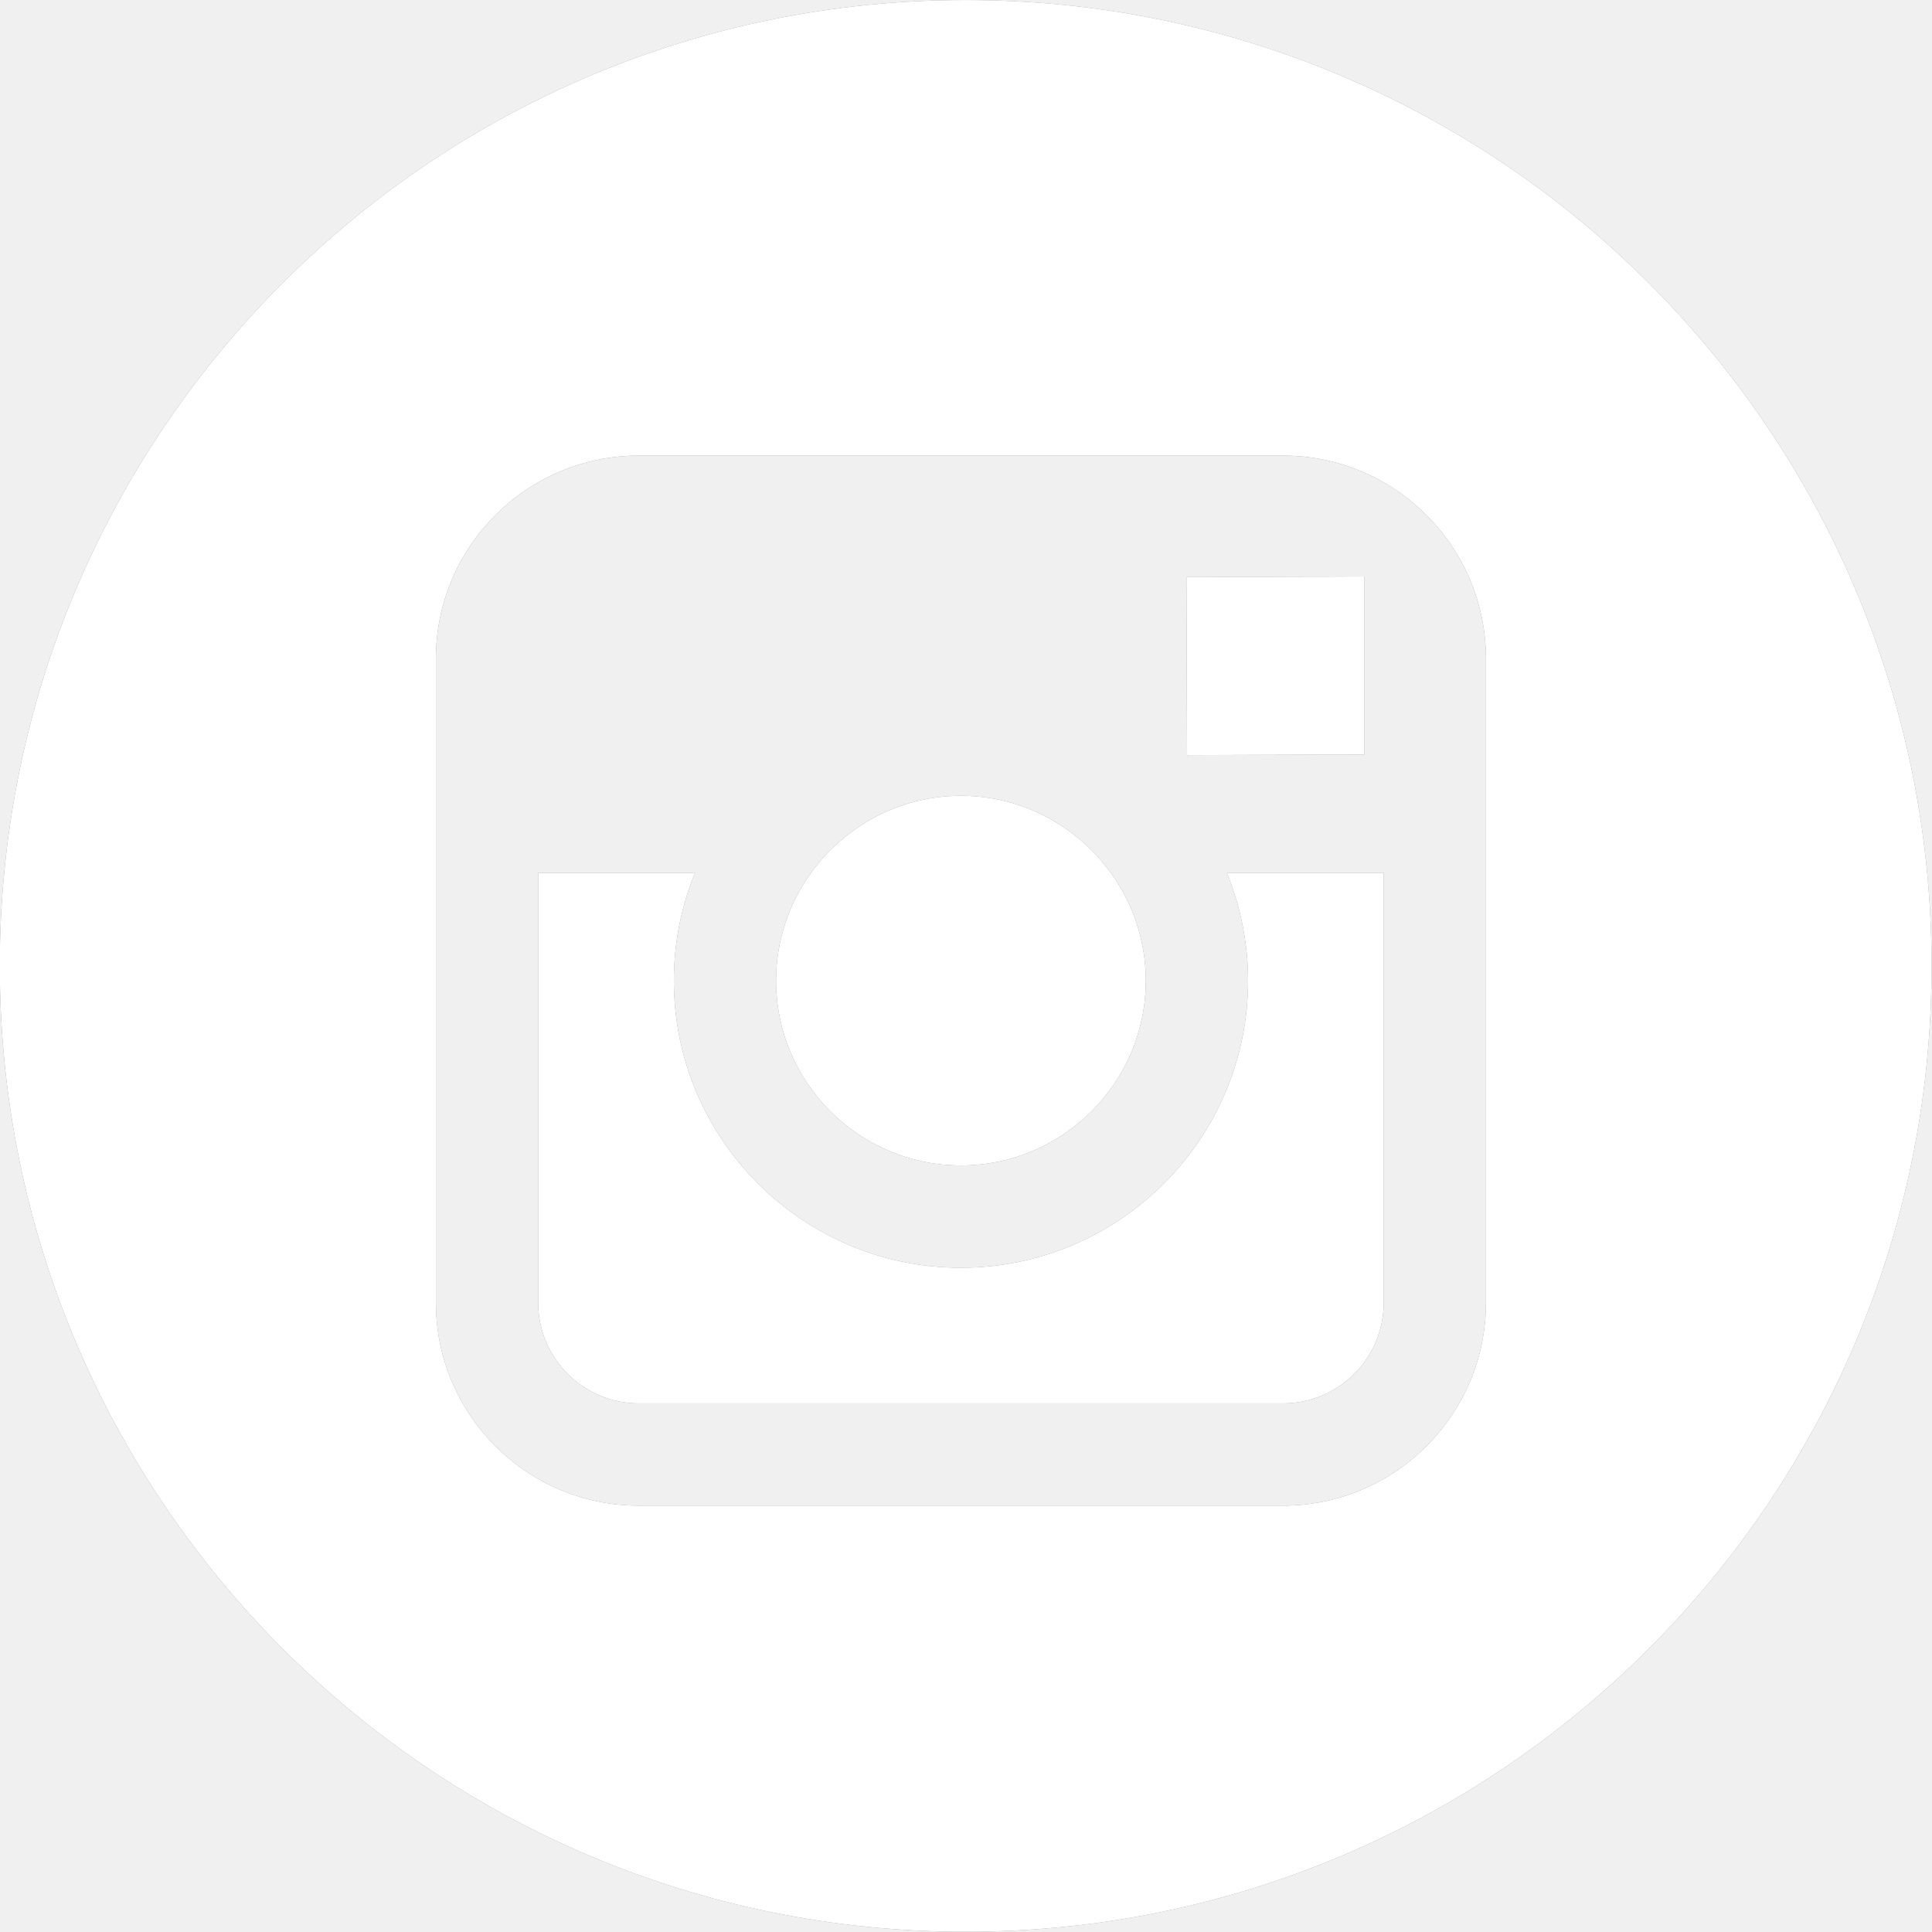
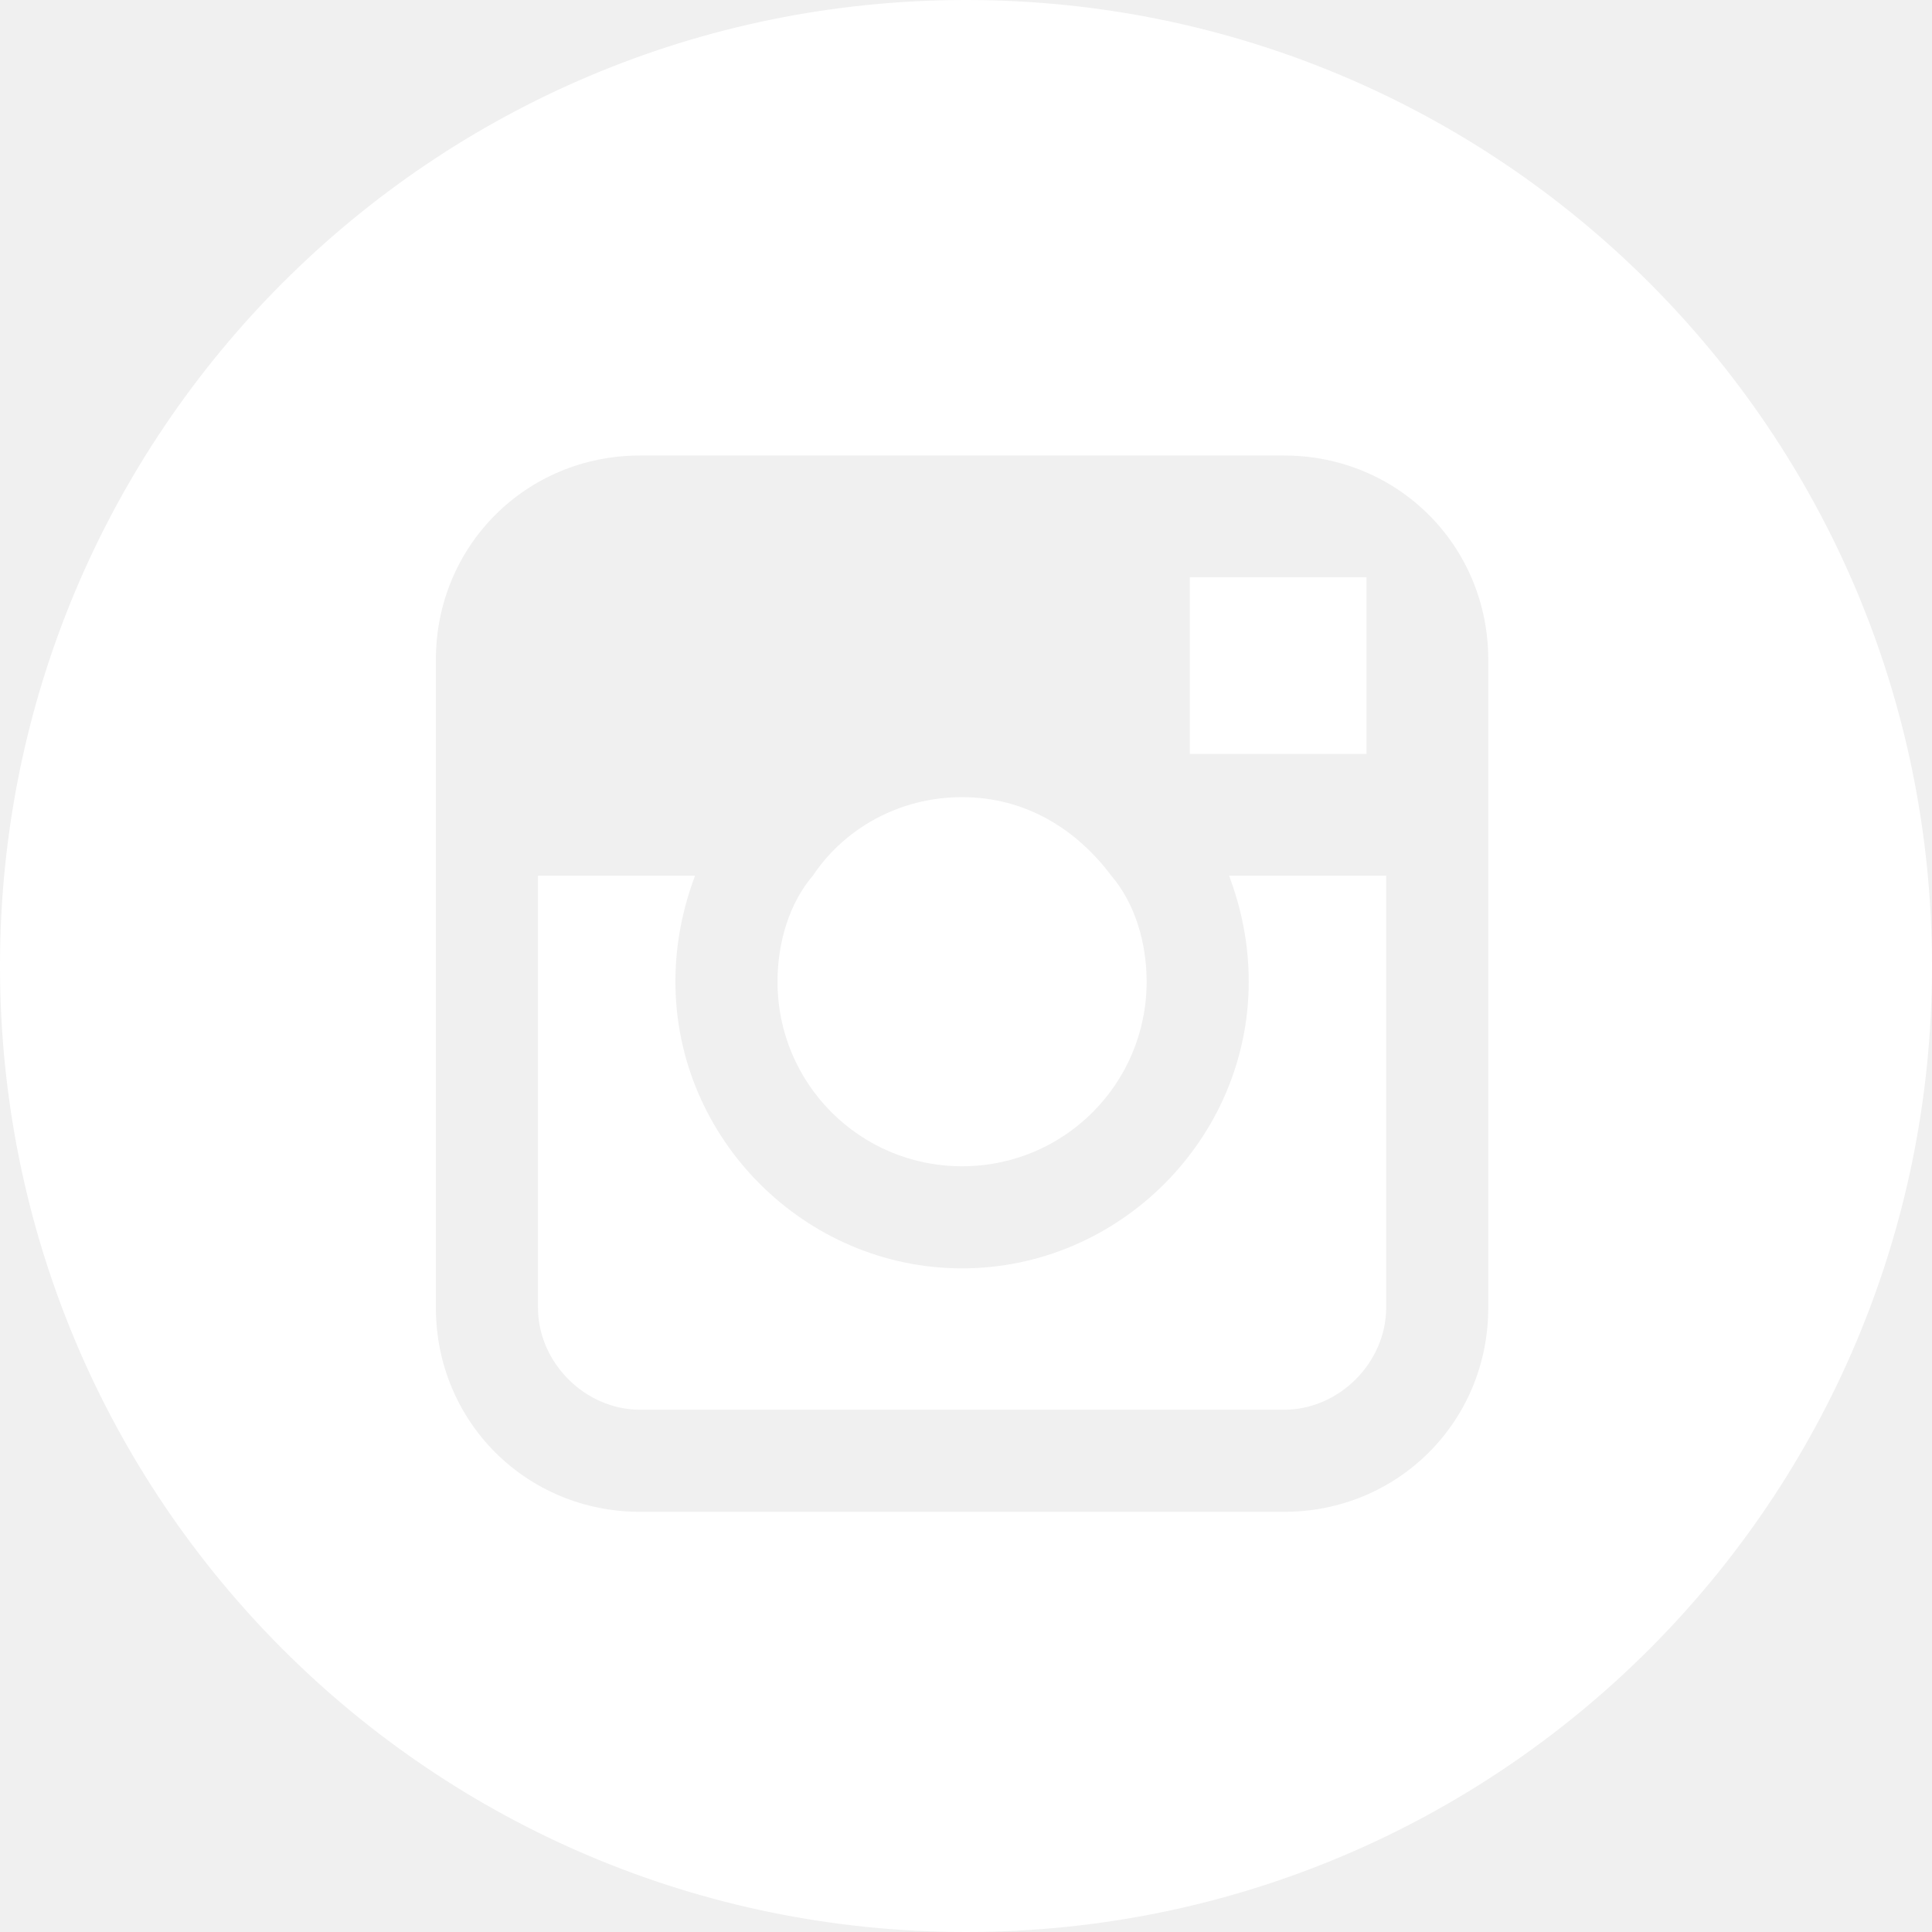
- <svg xmlns="http://www.w3.org/2000/svg" preserveAspectRatio="xMidYMid" width="49.25" height="49.255" viewBox="0 0 49.25 49.255">
-   <defs>
-     <style>
-       .cls-1 {
-         fill: #000;
-         filter: url(#color-overlay-1);
-         fill-rule: evenodd;
-       }
-     </style>
-     <filter id="color-overlay-1" filterUnits="userSpaceOnUse">
-       <feFlood flood-color="#fff" />
-       <feComposite operator="in" in2="SourceGraphic" />
-       <feBlend in2="SourceGraphic" result="solidFill" />
-     </filter>
-   </defs>
-   <path d="M24.620,49.249 C11.021,49.249 -0.005,38.224 -0.005,24.624 C-0.005,11.024 11.021,0.001 24.620,0.001 C38.219,0.001 49.244,11.024 49.244,24.624 C49.244,38.224 38.219,49.249 24.620,49.249 ZM37.884,22.253 L37.884,16.788 C37.884,13.936 35.563,11.615 32.710,11.615 L16.285,11.615 C13.433,11.615 11.113,13.936 11.113,16.788 L11.113,22.253 L11.113,33.213 C11.113,36.065 13.433,38.386 16.285,38.386 L32.710,38.386 C35.563,38.386 37.884,36.065 37.884,33.213 L37.884,22.253 ZM32.710,35.778 L16.285,35.778 C14.871,35.778 13.721,34.628 13.721,33.213 L13.721,22.253 L17.717,22.253 C17.372,23.103 17.179,24.028 17.179,25.001 C17.179,29.036 20.461,32.321 24.498,32.321 C28.535,32.321 31.819,29.036 31.819,25.001 C31.819,24.028 31.623,23.103 31.278,22.253 L35.276,22.253 L35.276,33.213 C35.276,34.628 34.125,35.778 32.710,35.778 ZM30.248,14.714 L34.195,14.700 L34.785,14.698 L34.785,15.288 L34.785,19.235 L30.263,19.251 L30.248,14.714 ZM24.498,29.712 C21.901,29.712 19.786,27.599 19.786,25.001 C19.786,23.975 20.119,23.026 20.678,22.253 C21.535,21.067 22.925,20.288 24.498,20.288 C26.071,20.288 27.462,21.067 28.319,22.253 C28.877,23.026 29.211,23.975 29.211,25.001 C29.211,27.599 27.096,29.712 24.498,29.712 Z" class="cls-1" />
+ <svg xmlns="http://www.w3.org/2000/svg" version="1.1" id="Layer_1" x="0px" y="0px" viewBox="0 0 49.2 49.2" style="enable-background:new 0 0 49.2 49.2;" xml:space="preserve">
+   <style type="text/css">
+ 	.st0{fill:#FFFFFF;}
+ </style>
+   <g>
+     <g>
+       <path class="st0" d="M34.8,19.2v-3.9v-0.6l-0.6,0l-3.9,0l0,4.5L34.8,19.2z M24.5,29.7c2.6,0,4.7-2.1,4.7-4.7c0-1-0.3-2-0.9-2.7    c-0.9-1.2-2.2-2-3.8-2c-1.6,0-3,0.8-3.8,2C20.1,23,19.8,24,19.8,25C19.8,27.6,21.9,29.7,24.5,29.7z M24.6,0C11,0,0,11,0,24.6    c0,13.6,11,24.6,24.6,24.6c13.6,0,24.6-11,24.6-24.6C49.2,11,38.2,0,24.6,0z M37.9,22.3v11c0,2.9-2.3,5.2-5.2,5.2H16.3    c-2.9,0-5.2-2.3-5.2-5.2v-11v-5.5c0-2.9,2.3-5.2,5.2-5.2h16.4c2.9,0,5.2,2.3,5.2,5.2V22.3z M31.8,25c0,4-3.3,7.3-7.3,7.3    S17.2,29,17.2,25c0-1,0.2-1.9,0.5-2.7h-4v11c0,1.4,1.2,2.6,2.6,2.6h16.4c1.4,0,2.6-1.2,2.6-2.6v-11h-4C31.6,23.1,31.8,24,31.8,25z    " />
+     </g>
+   </g>
</svg>
